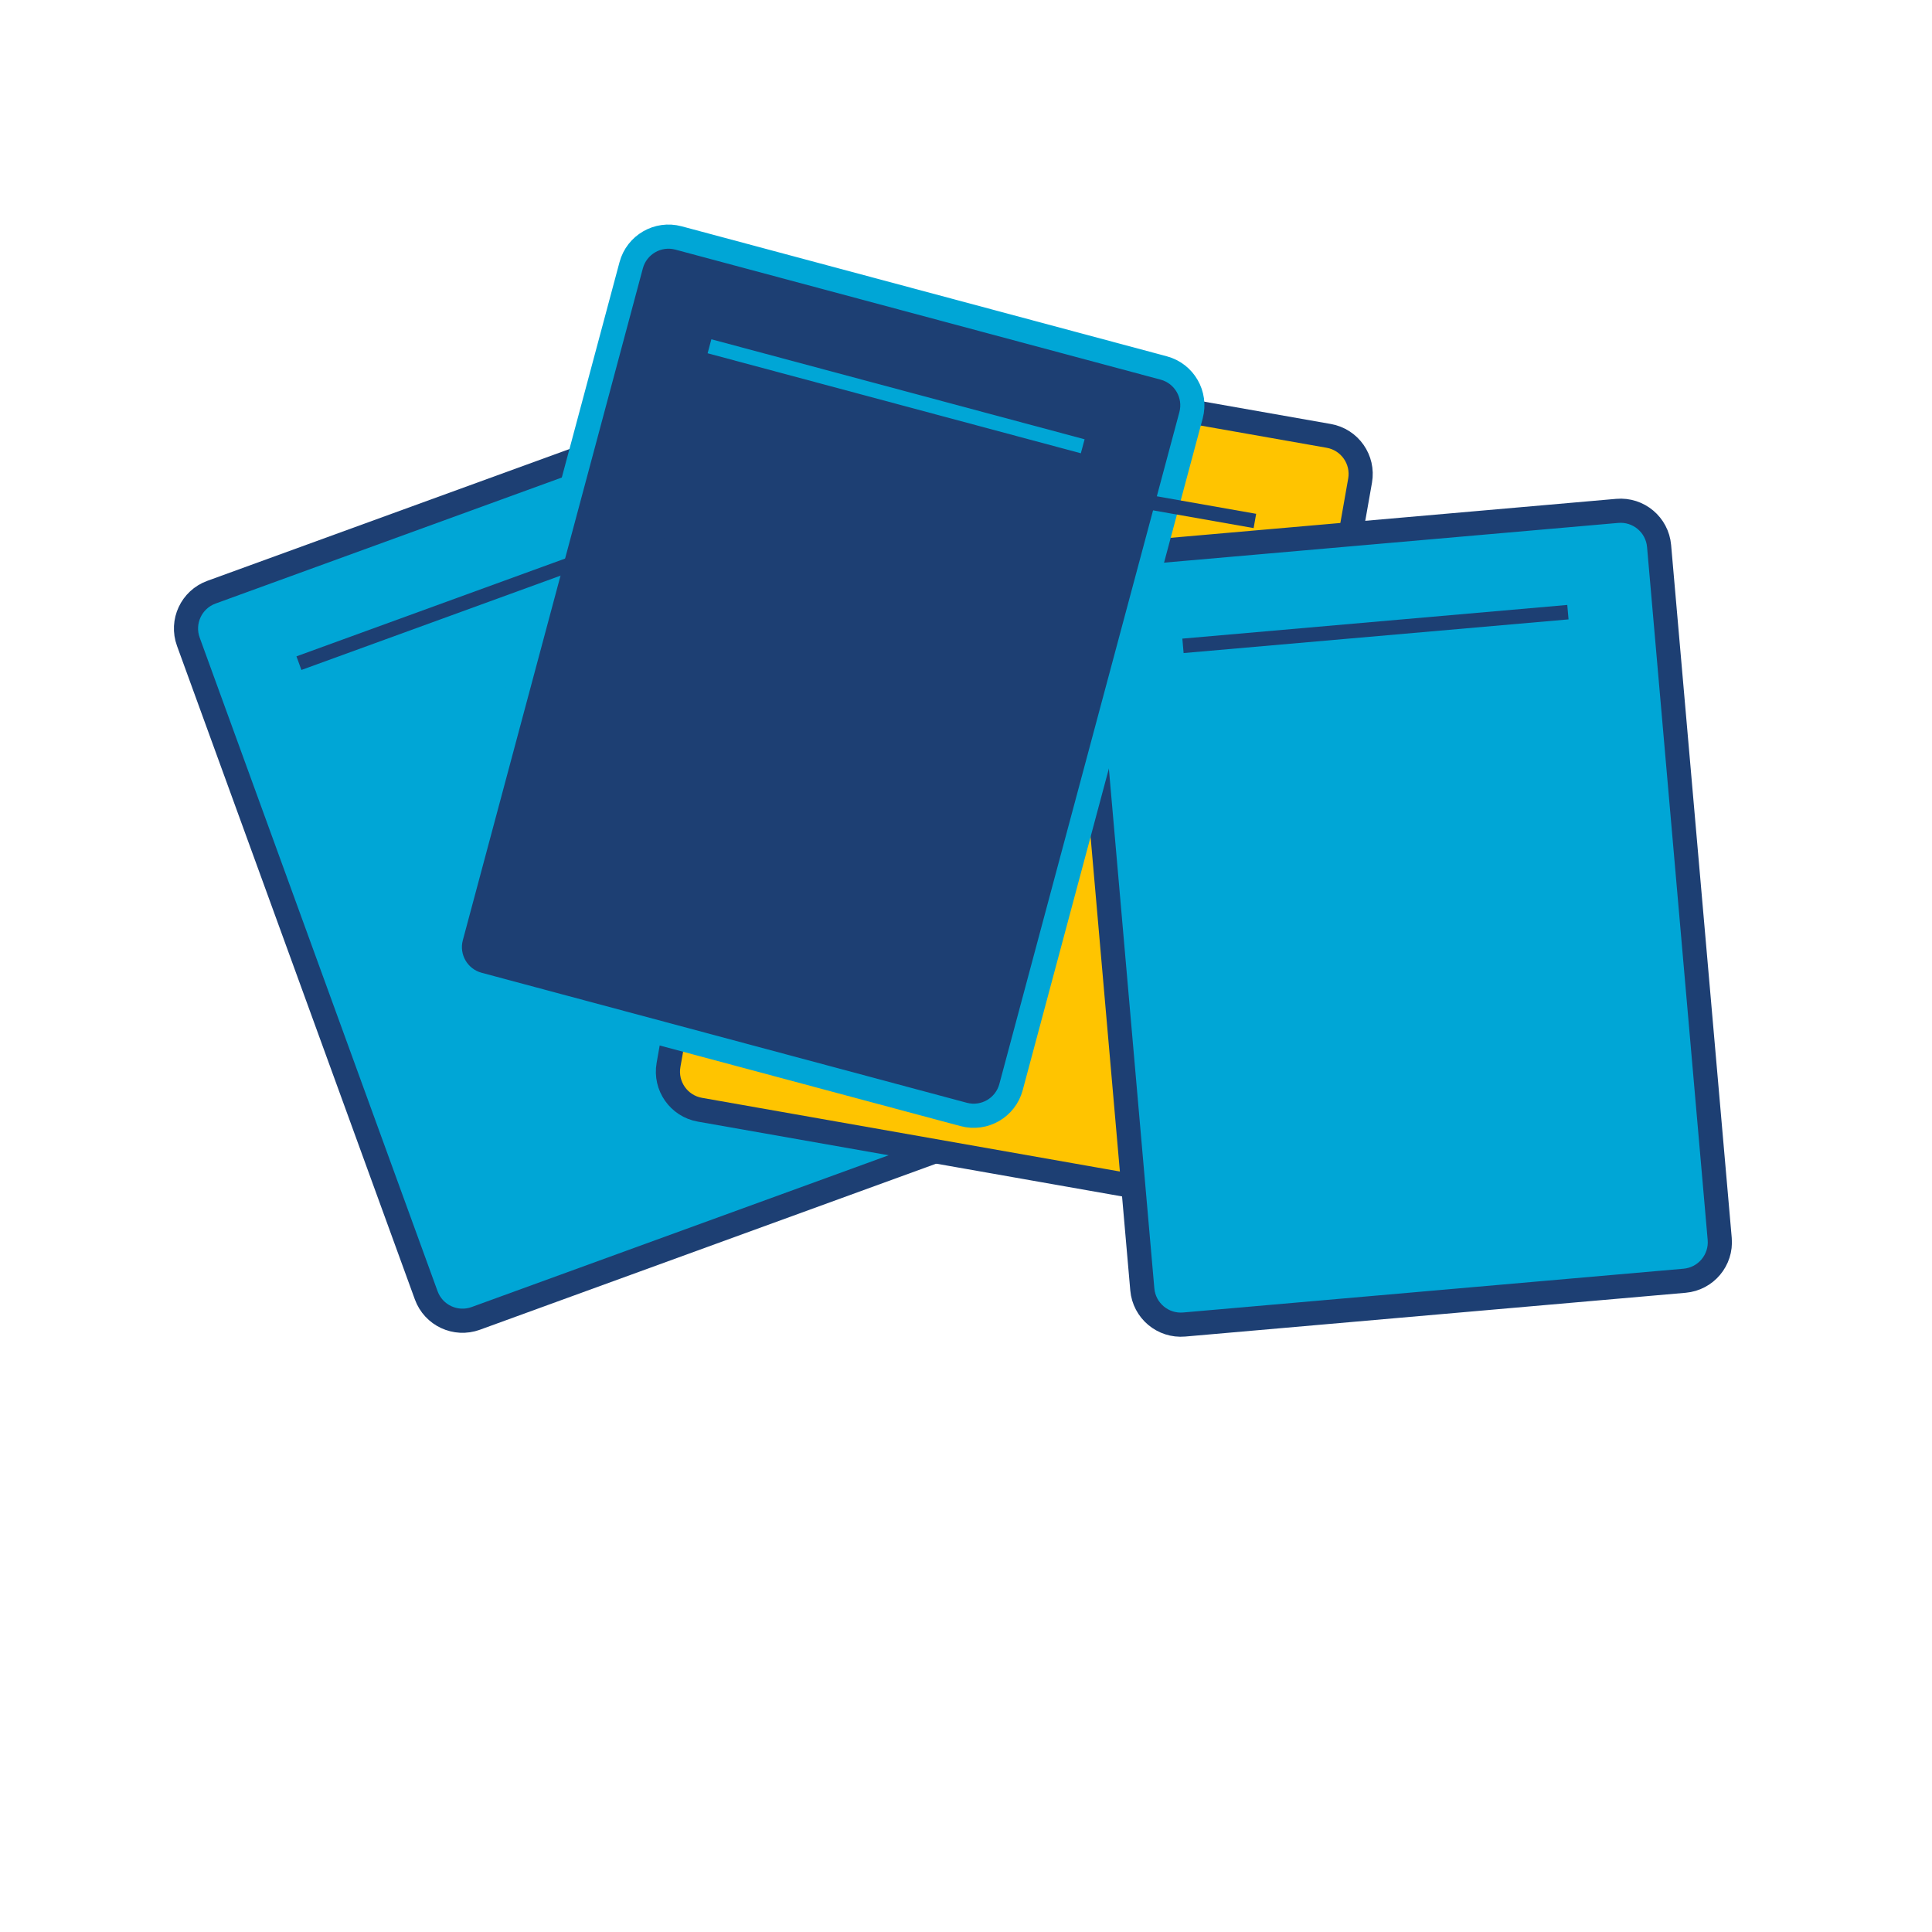
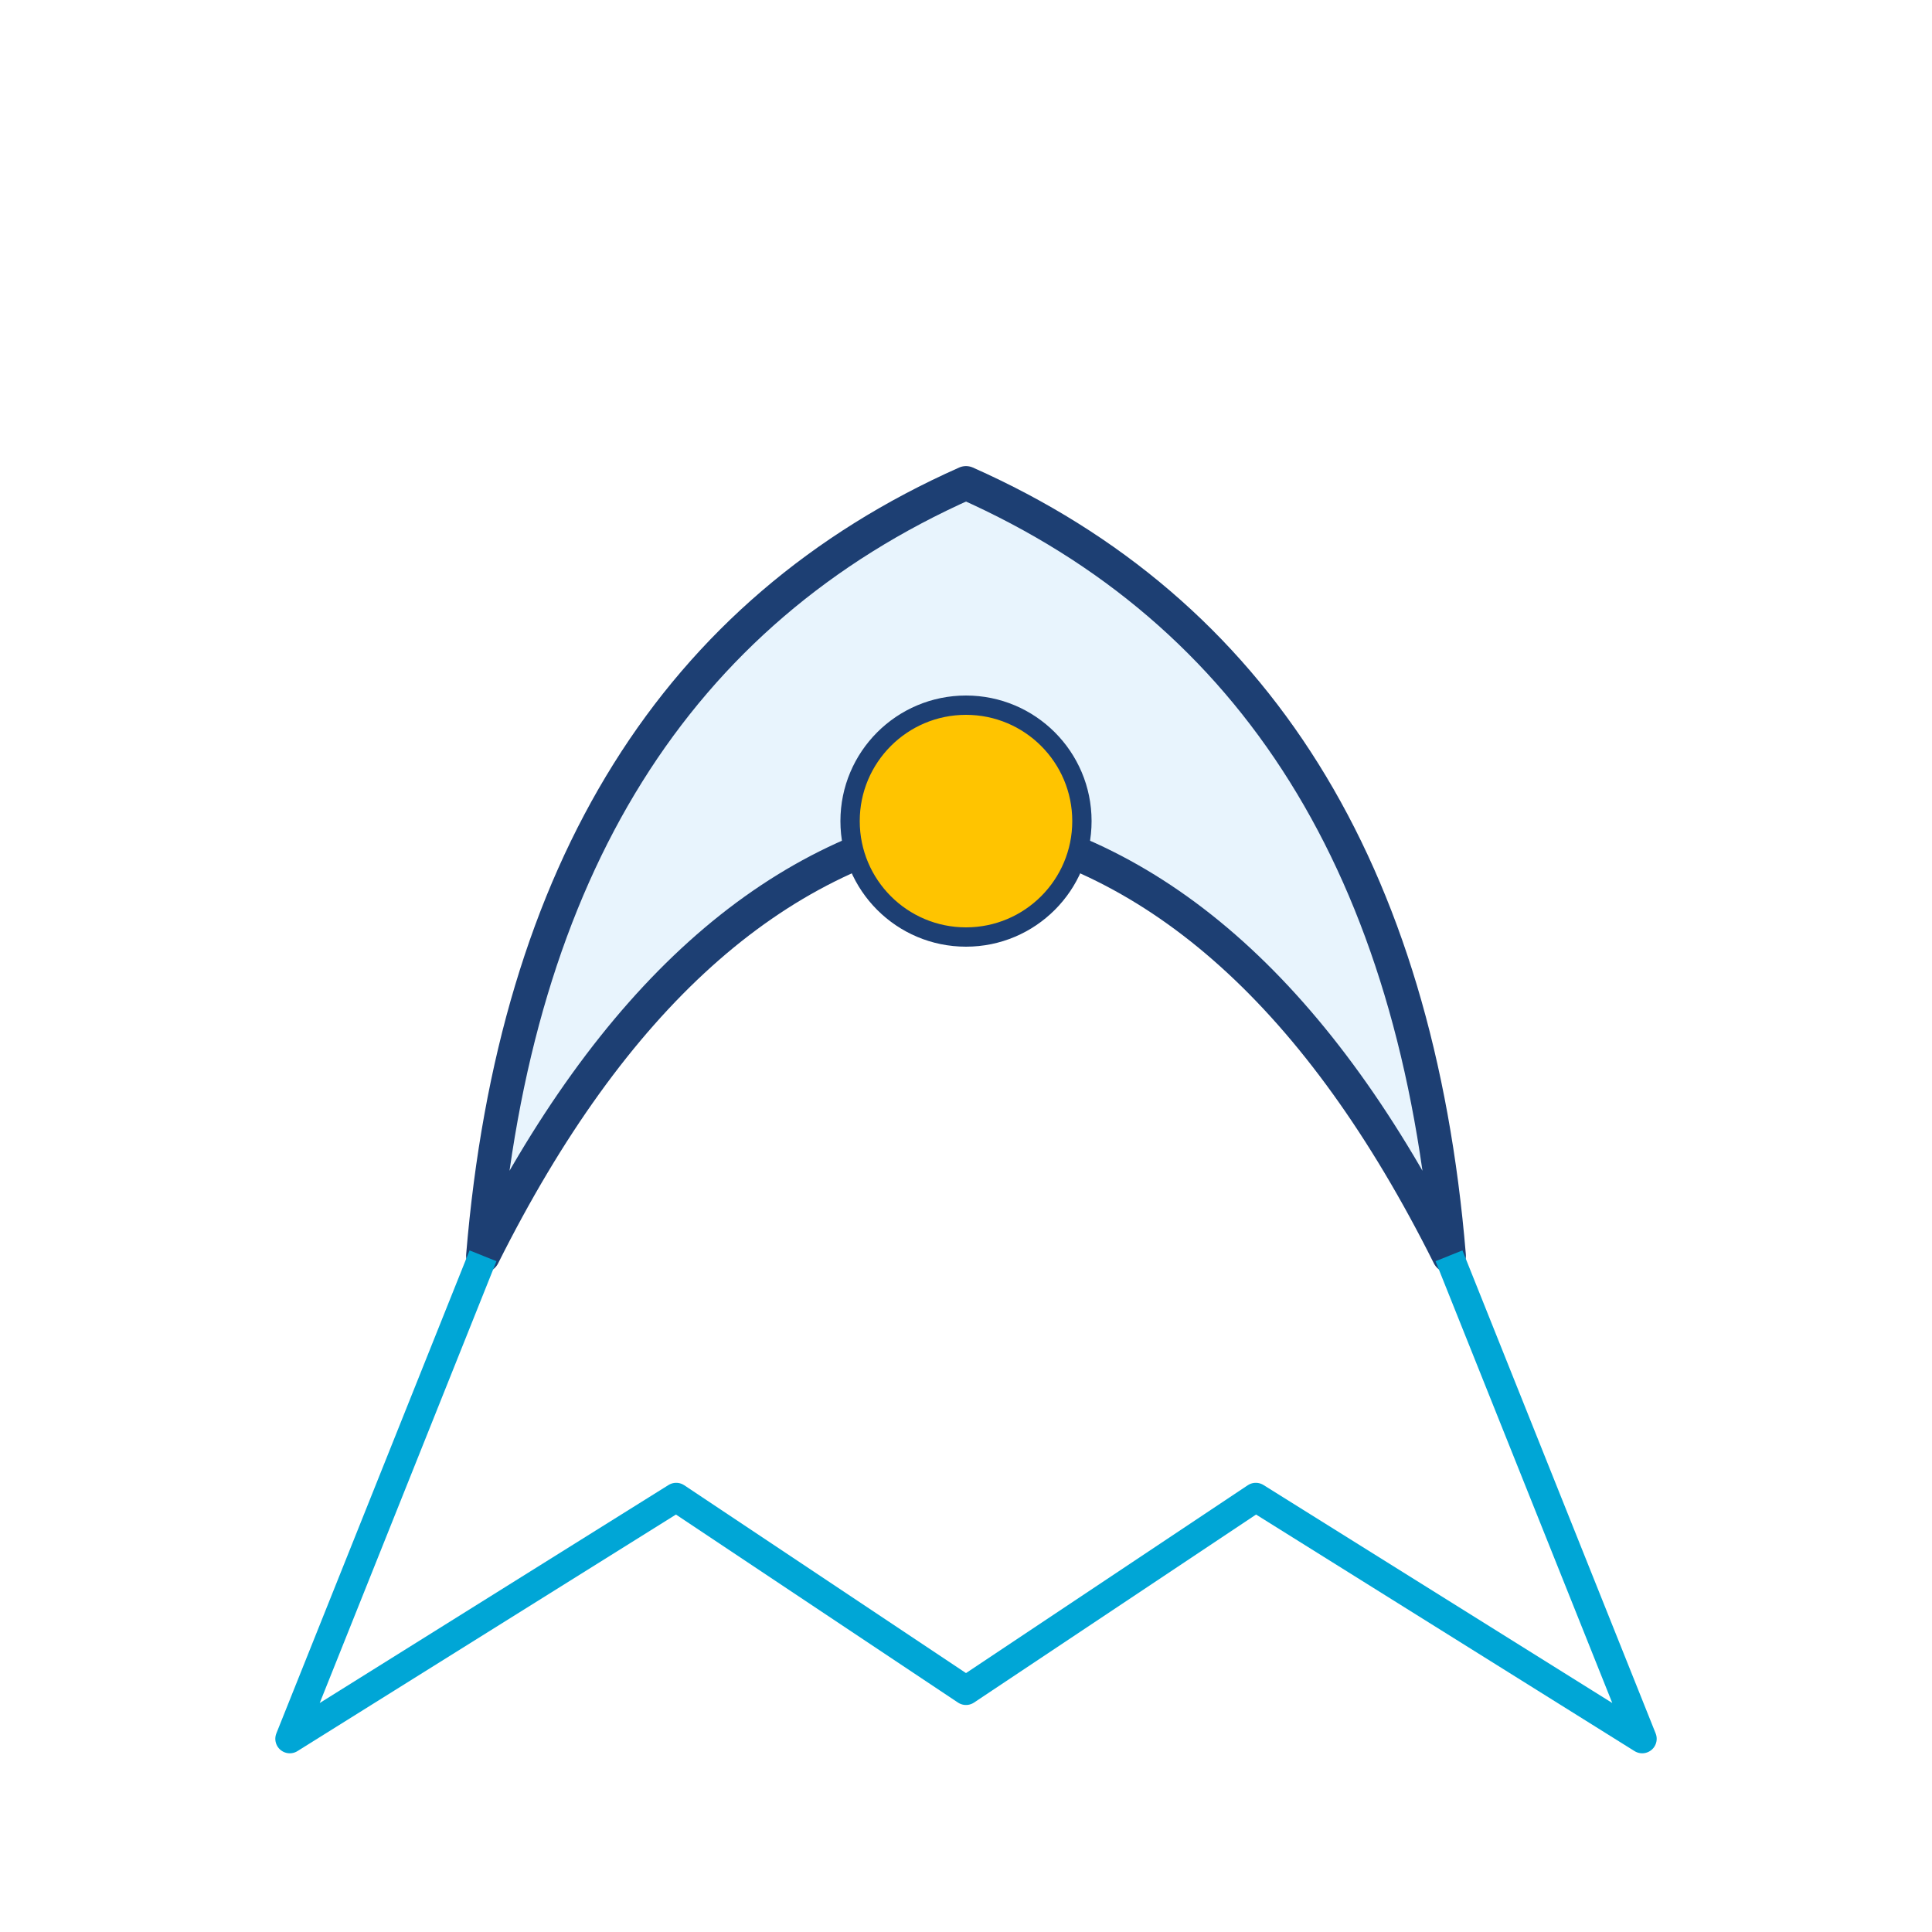
<svg xmlns="http://www.w3.org/2000/svg" viewBox="0 0 200 200">
-   <rect x="30" y="50" width="60" height="80" rx="4" fill="#00A6D6" stroke="#1D3F73" stroke-width="2.5" transform="rotate(-20 60 90)" />
-   <rect x="75" y="40" width="60" height="80" rx="4" fill="#FFC400" stroke="#1D3F73" stroke-width="2.5" transform="rotate(10 105 80)" />
-   <rect x="115" y="55" width="60" height="80" rx="4" fill="#00A6D6" stroke="#1D3F73" stroke-width="2.5" transform="rotate(-5 145 95)" />
-   <rect x="55" y="30" width="60" height="80" rx="4" fill="#1D3F73" stroke="#00A6D6" stroke-width="2.5" transform="rotate(15 85 70)" />
-   <line x1="40" y1="60" x2="80" y2="60" stroke="#1D3F73" stroke-width="1.5" transform="rotate(-20 60 90)" />
-   <line x1="85" y1="50" x2="125" y2="50" stroke="#1D3F73" stroke-width="1.5" transform="rotate(10 105 80)" />
-   <line x1="125" y1="65" x2="165" y2="65" stroke="#1D3F73" stroke-width="1.5" transform="rotate(-5 145 95)" />
-   <line x1="65" y1="40" x2="105" y2="40" stroke="#00A6D6" stroke-width="1.5" transform="rotate(15 85 70)" />
+   <path d="M50 130 Q55 70 100 50 Q145 70 150 130 Q130 90 100 85 Q70 90 50 130 Z" fill="#E8F4FD" stroke="#1D3F73" stroke-width="3.5" stroke-linejoin="round" />
+   <path d="M50 130 L30 180 L70 155 L100 175 L130 155 L170 180 L150 130" fill="none" stroke="#00A6D6" stroke-width="3" stroke-linejoin="round" />
+   <circle cx="100" cy="85" r="12" fill="#FFC400" stroke="#1D3F73" stroke-width="2" />
</svg>
